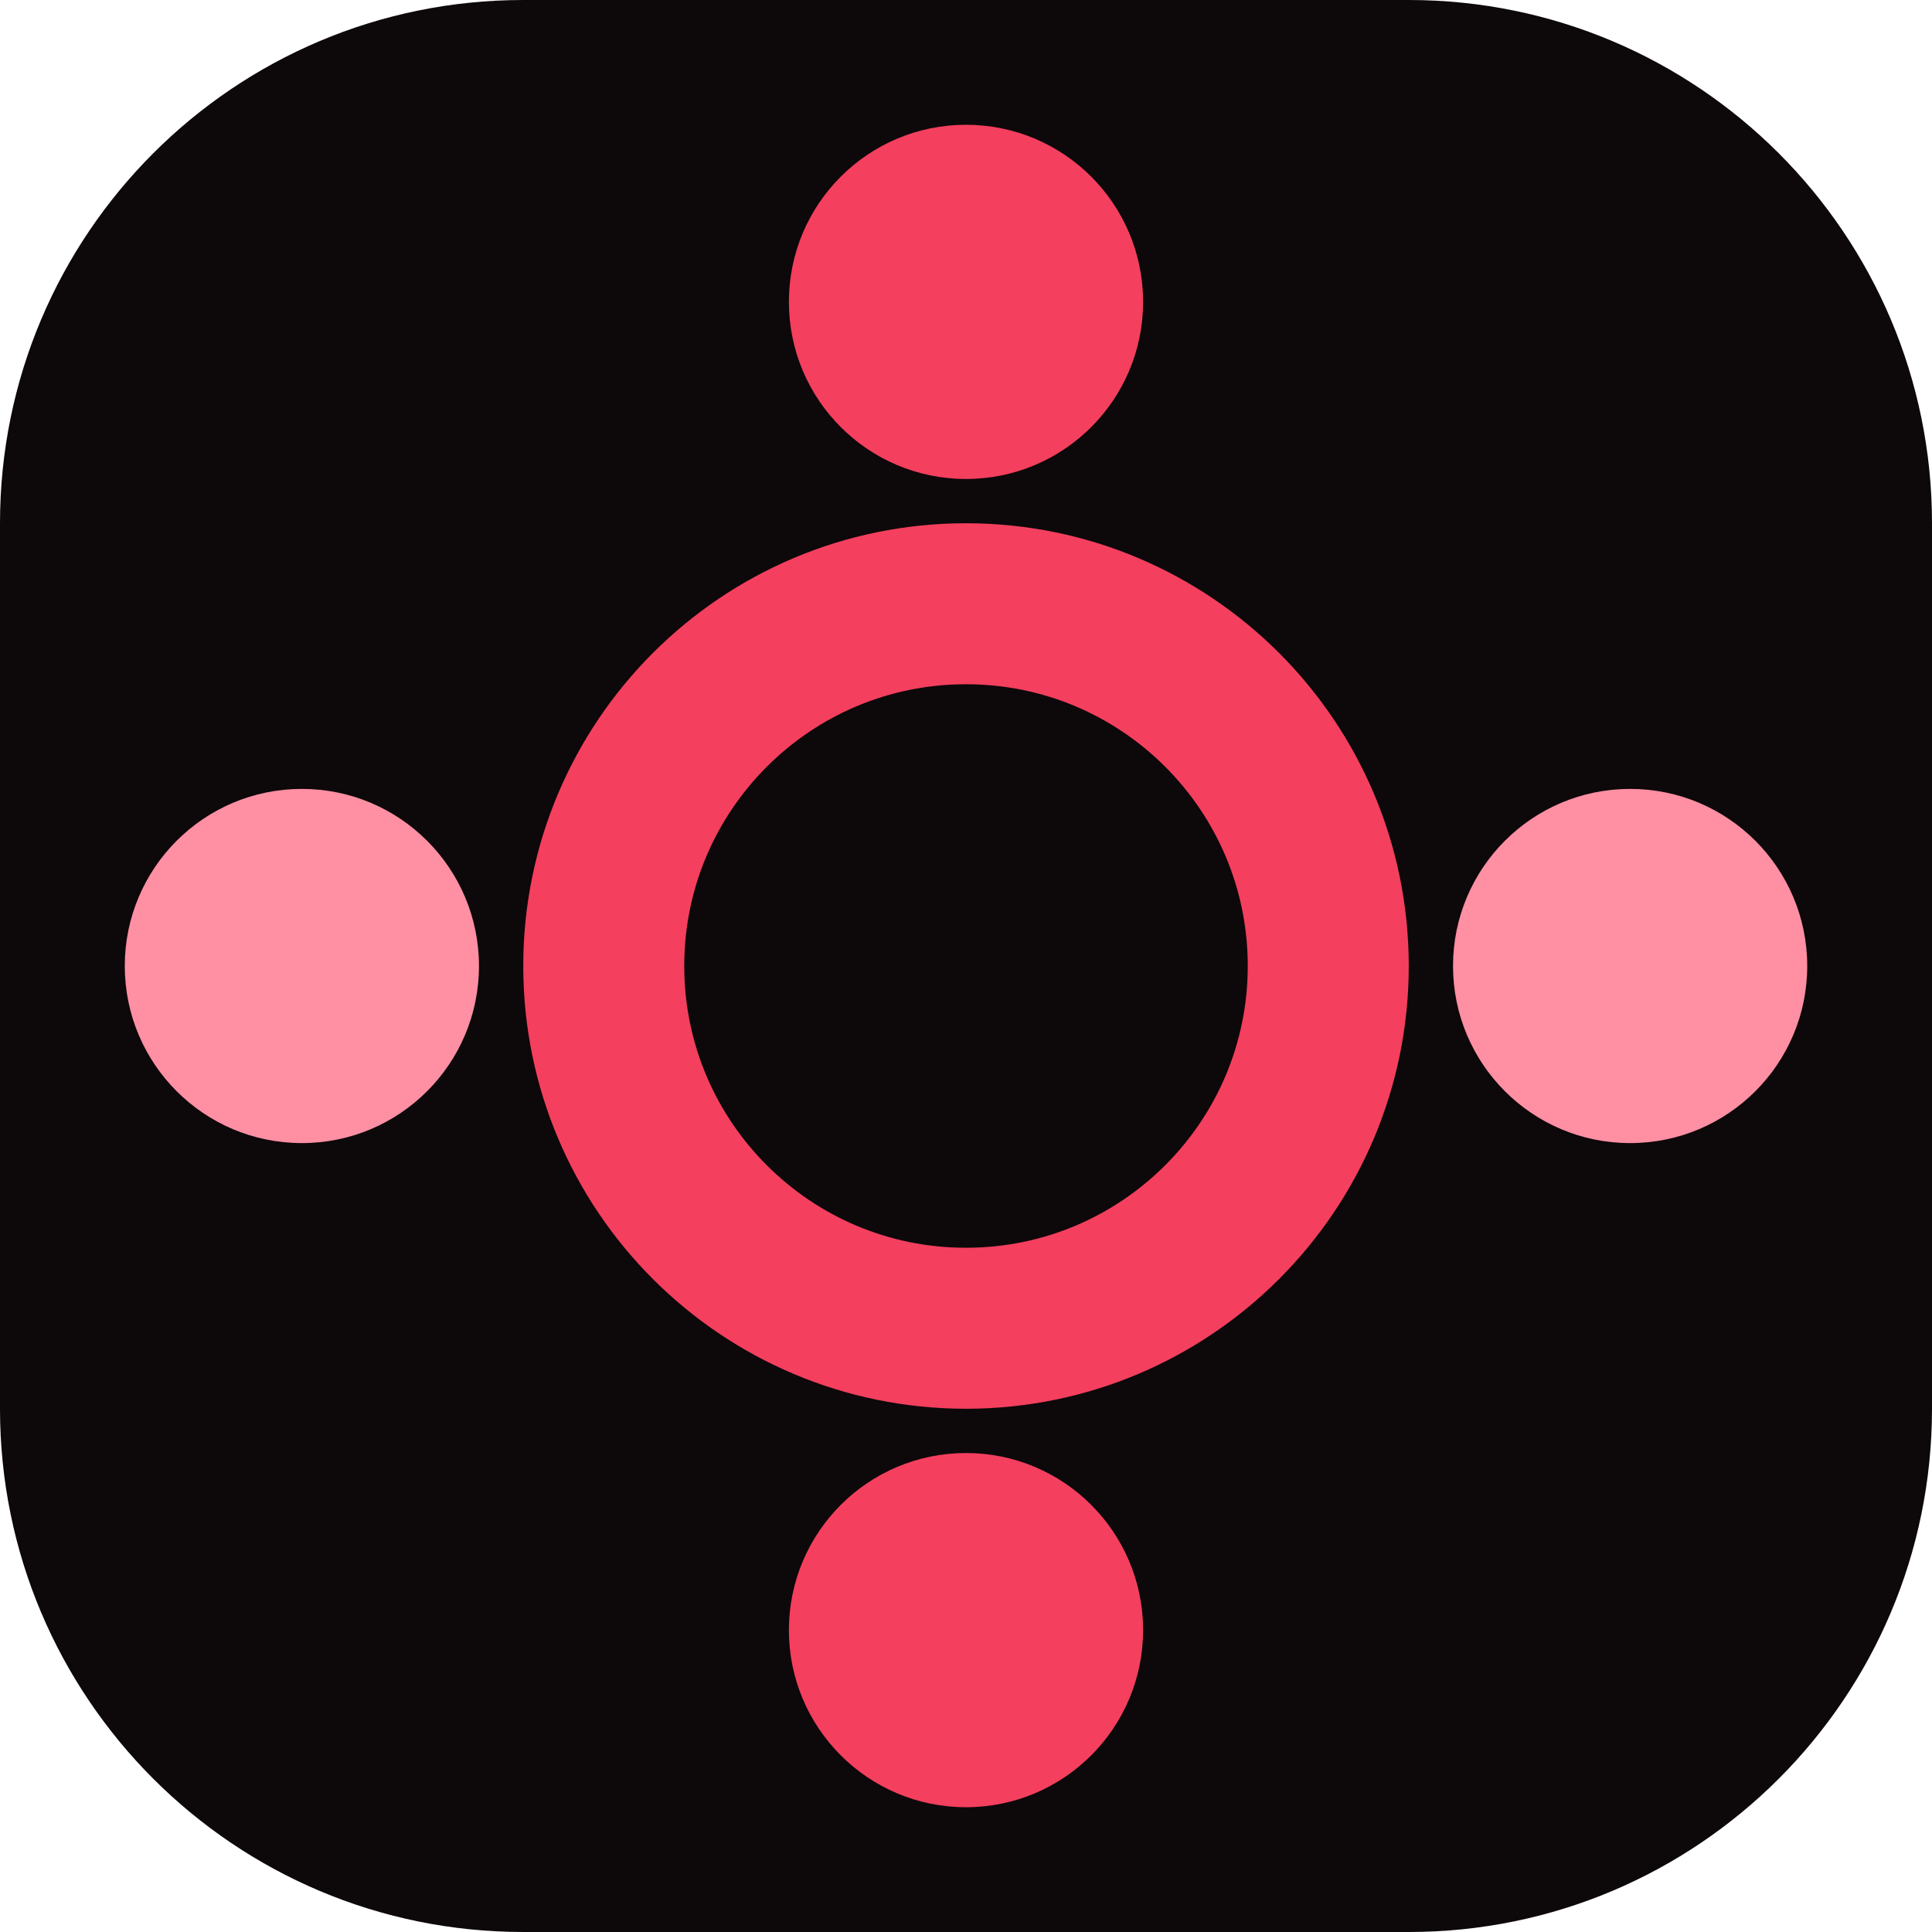
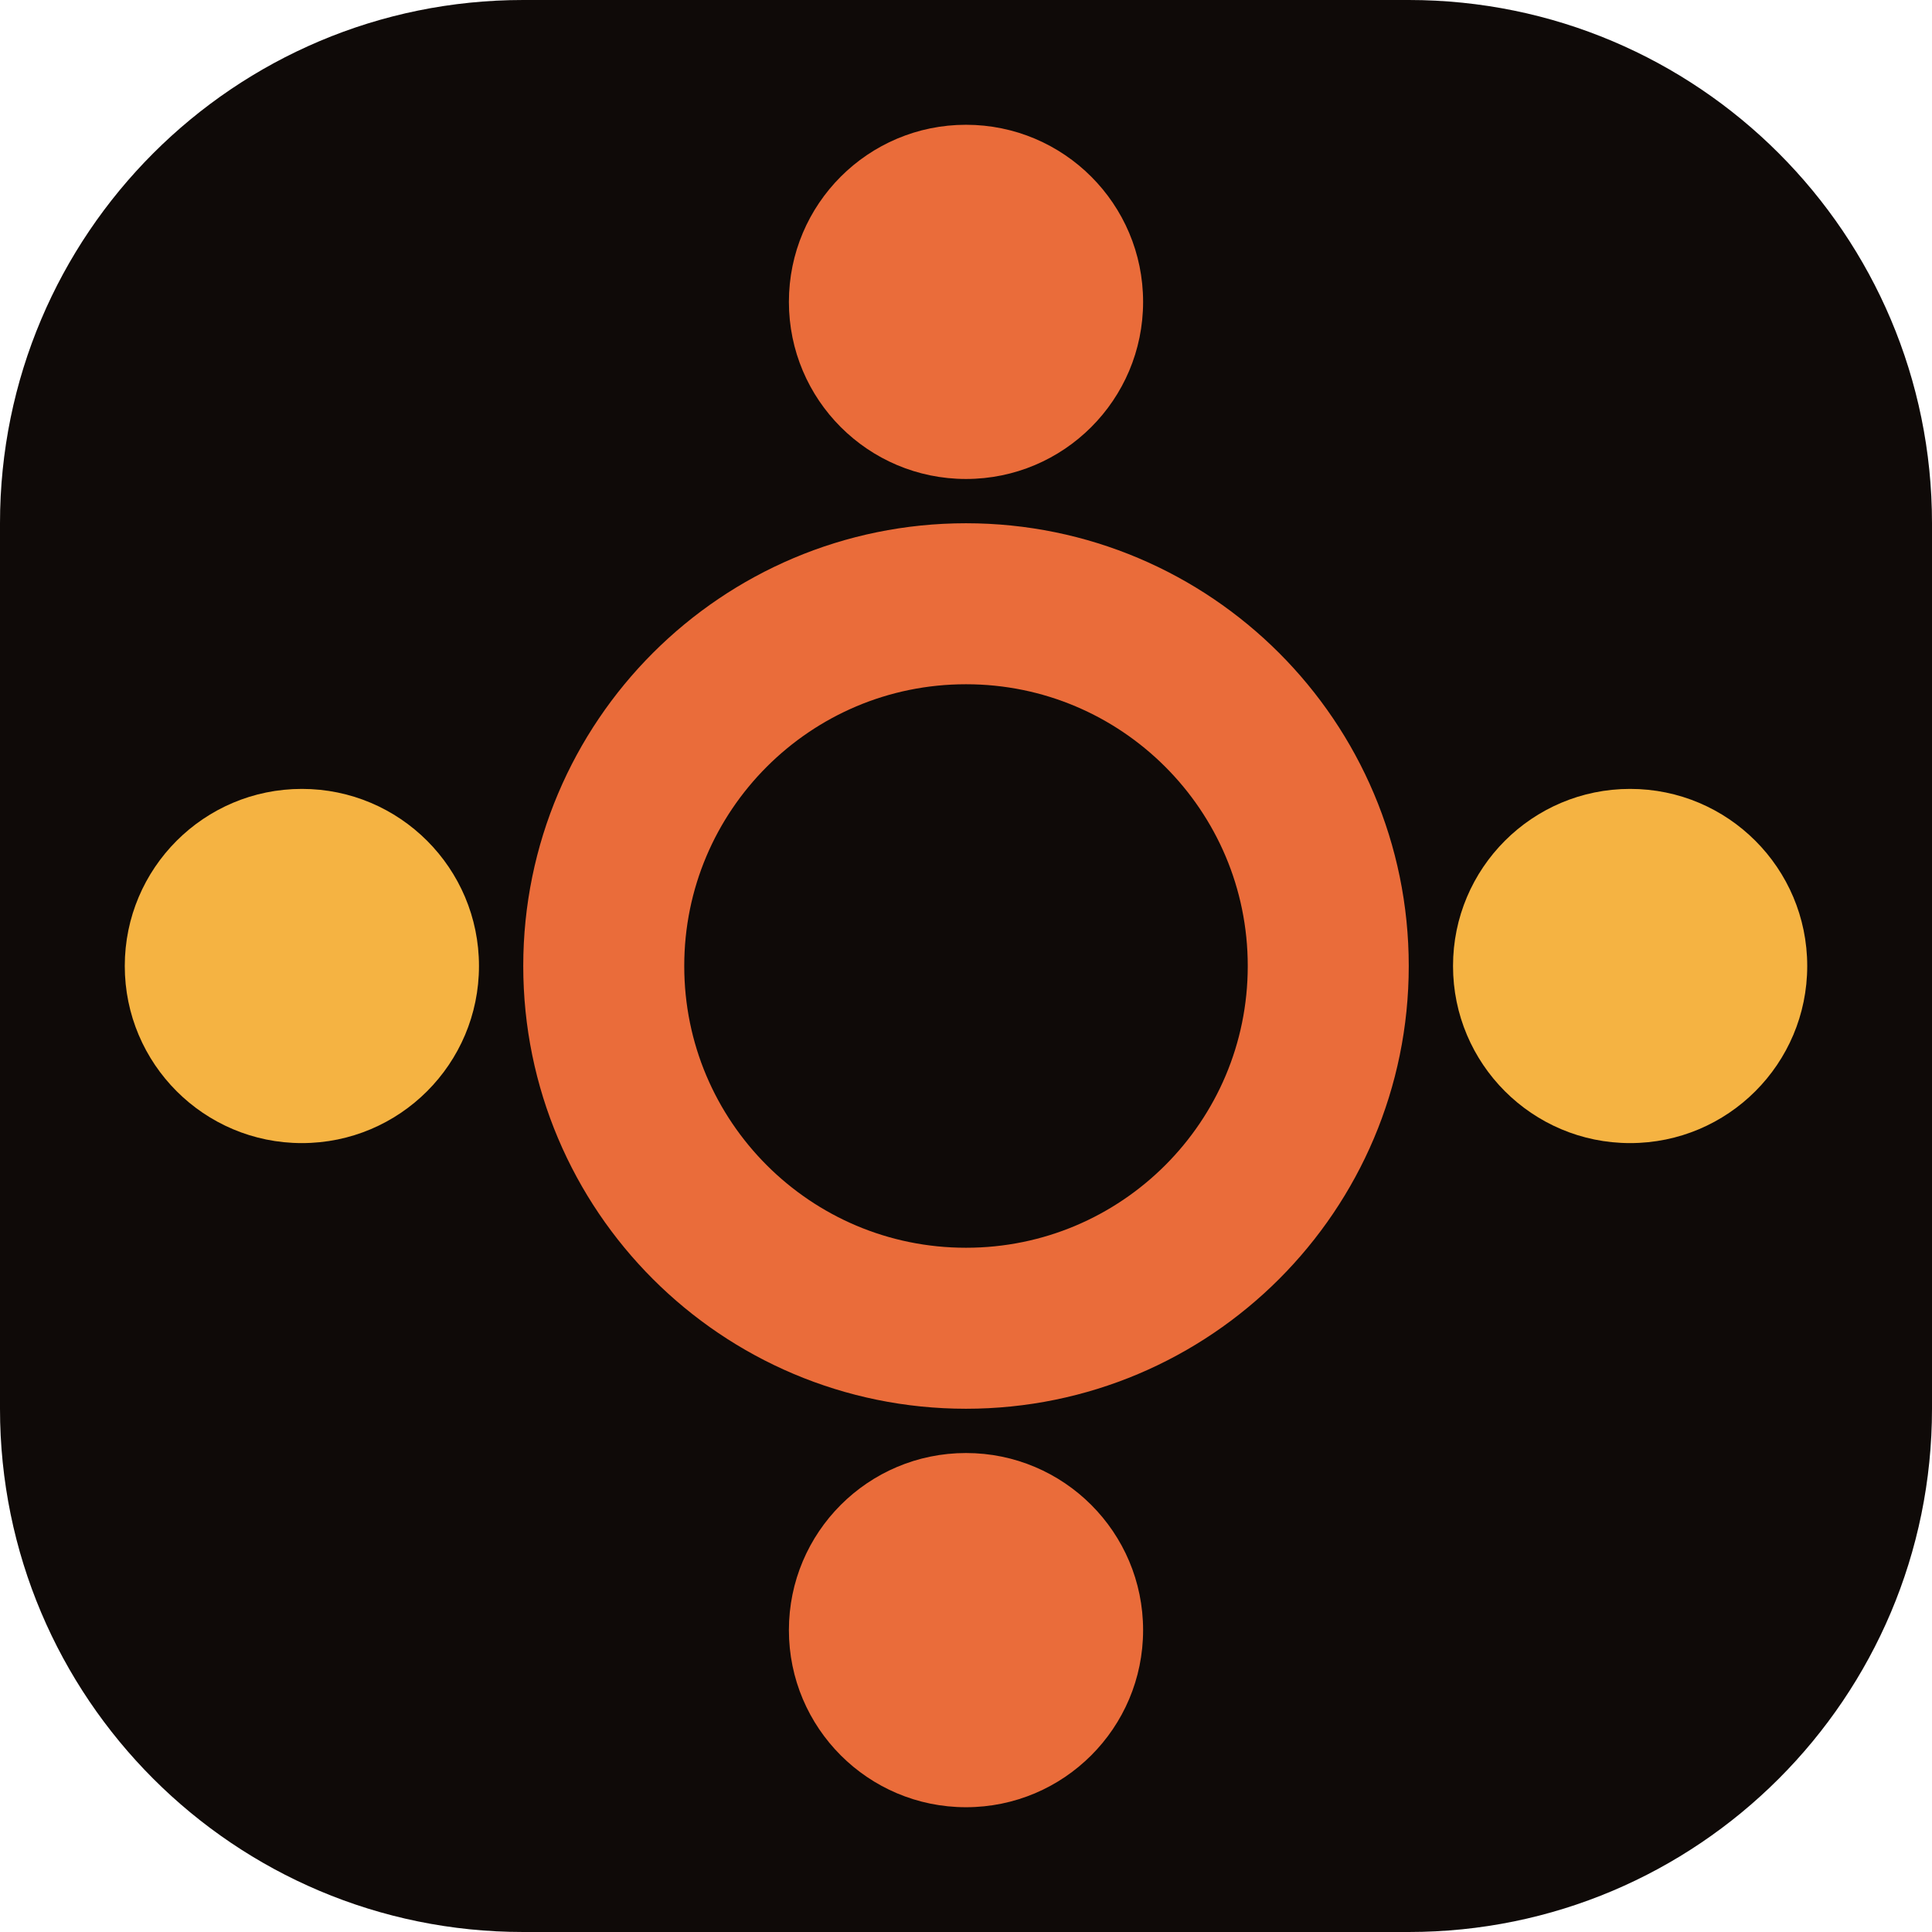
<svg xmlns="http://www.w3.org/2000/svg" viewBox="0 0 48 48" width="48" height="48" role="img" aria-label="SitNext">
-   <rect width="48" height="48" rx="13" fill="#0D080A" />
-   <circle cx="24" cy="24" r="9" fill="none" stroke="#F43F5E" stroke-width="4" />
-   <circle cx="24" cy="7.5" r="4.4" fill="#F43F5E" />
-   <circle cx="40.5" cy="24" r="4.4" fill="#FF8FA3" />
-   <circle cx="24" cy="40.5" r="4.4" fill="#F43F5E" />
-   <circle cx="7.5" cy="24" r="4.4" fill="#FF8FA3" />
+   <rect width="48" height="48" rx="13" fill="#0F0A08" />
+   <circle cx="24" cy="24" r="9" fill="none" stroke="#EA6C3A" stroke-width="4" />
+   <circle cx="24" cy="7.5" r="4.4" fill="#EA6C3A" />
+   <circle cx="40.5" cy="24" r="4.4" fill="#F5B342" />
+   <circle cx="24" cy="40.5" r="4.4" fill="#EA6C3A" />
+   <circle cx="7.5" cy="24" r="4.4" fill="#F5B342" />
</svg>
